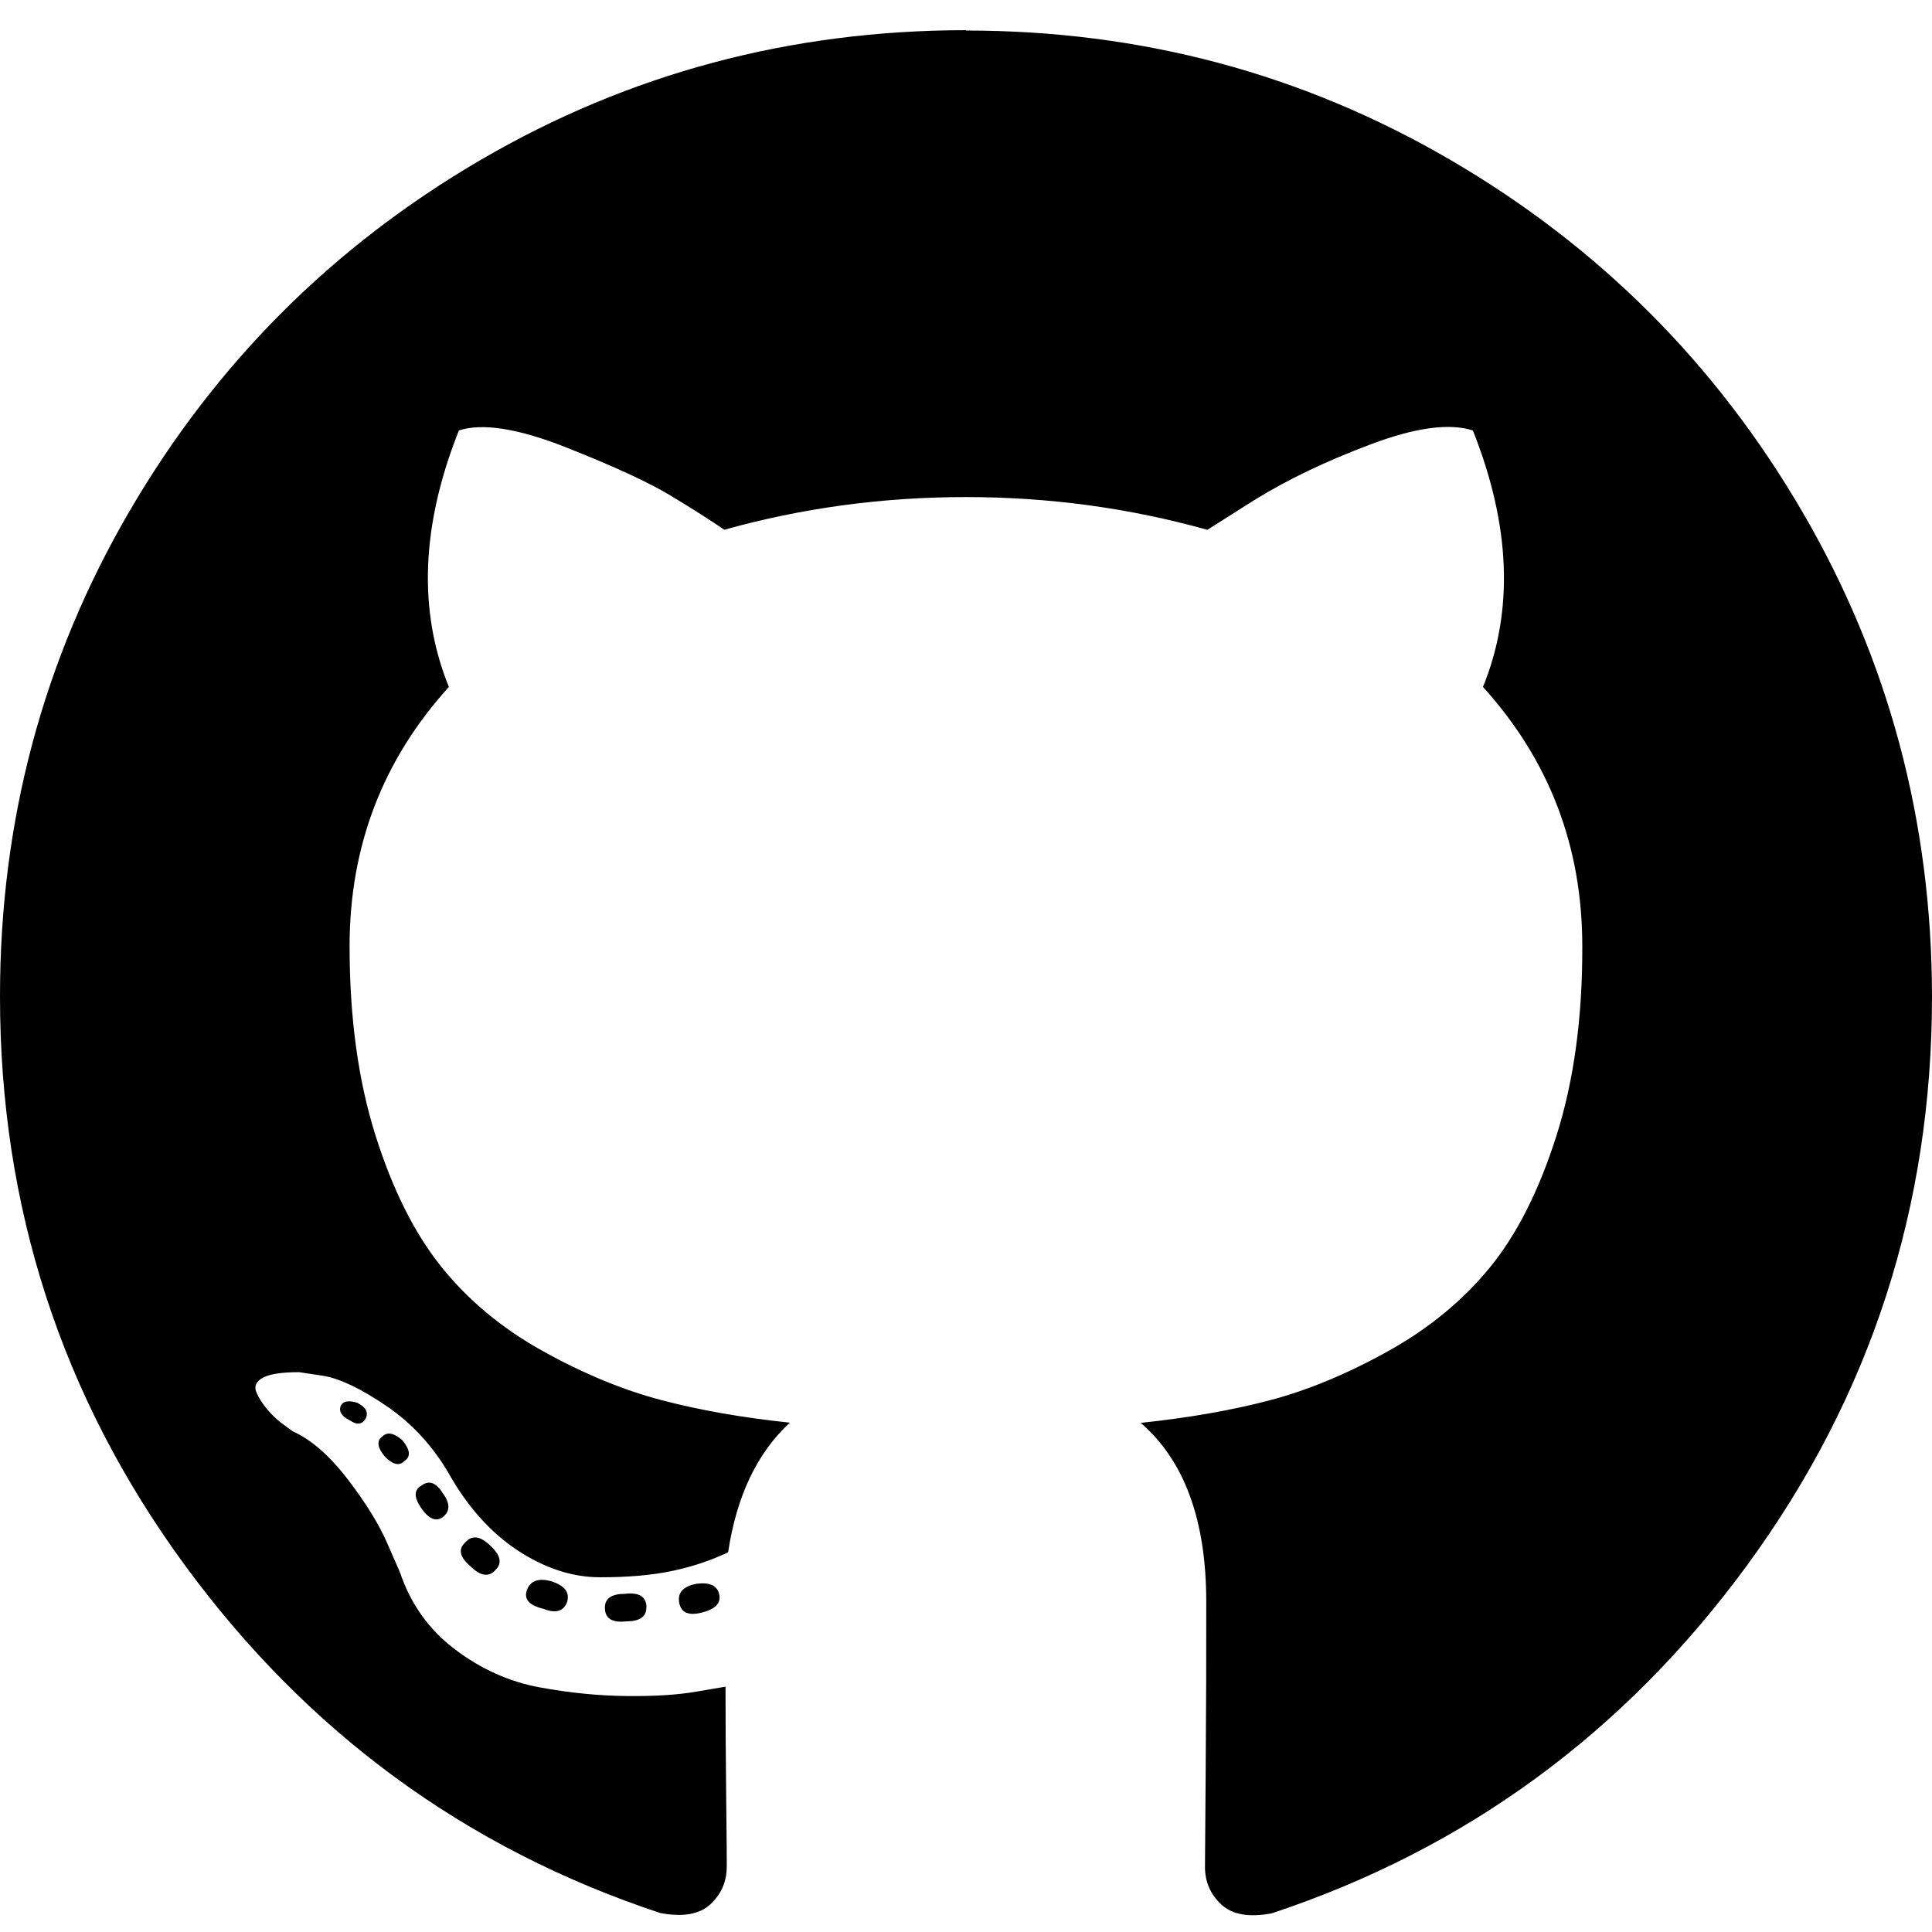
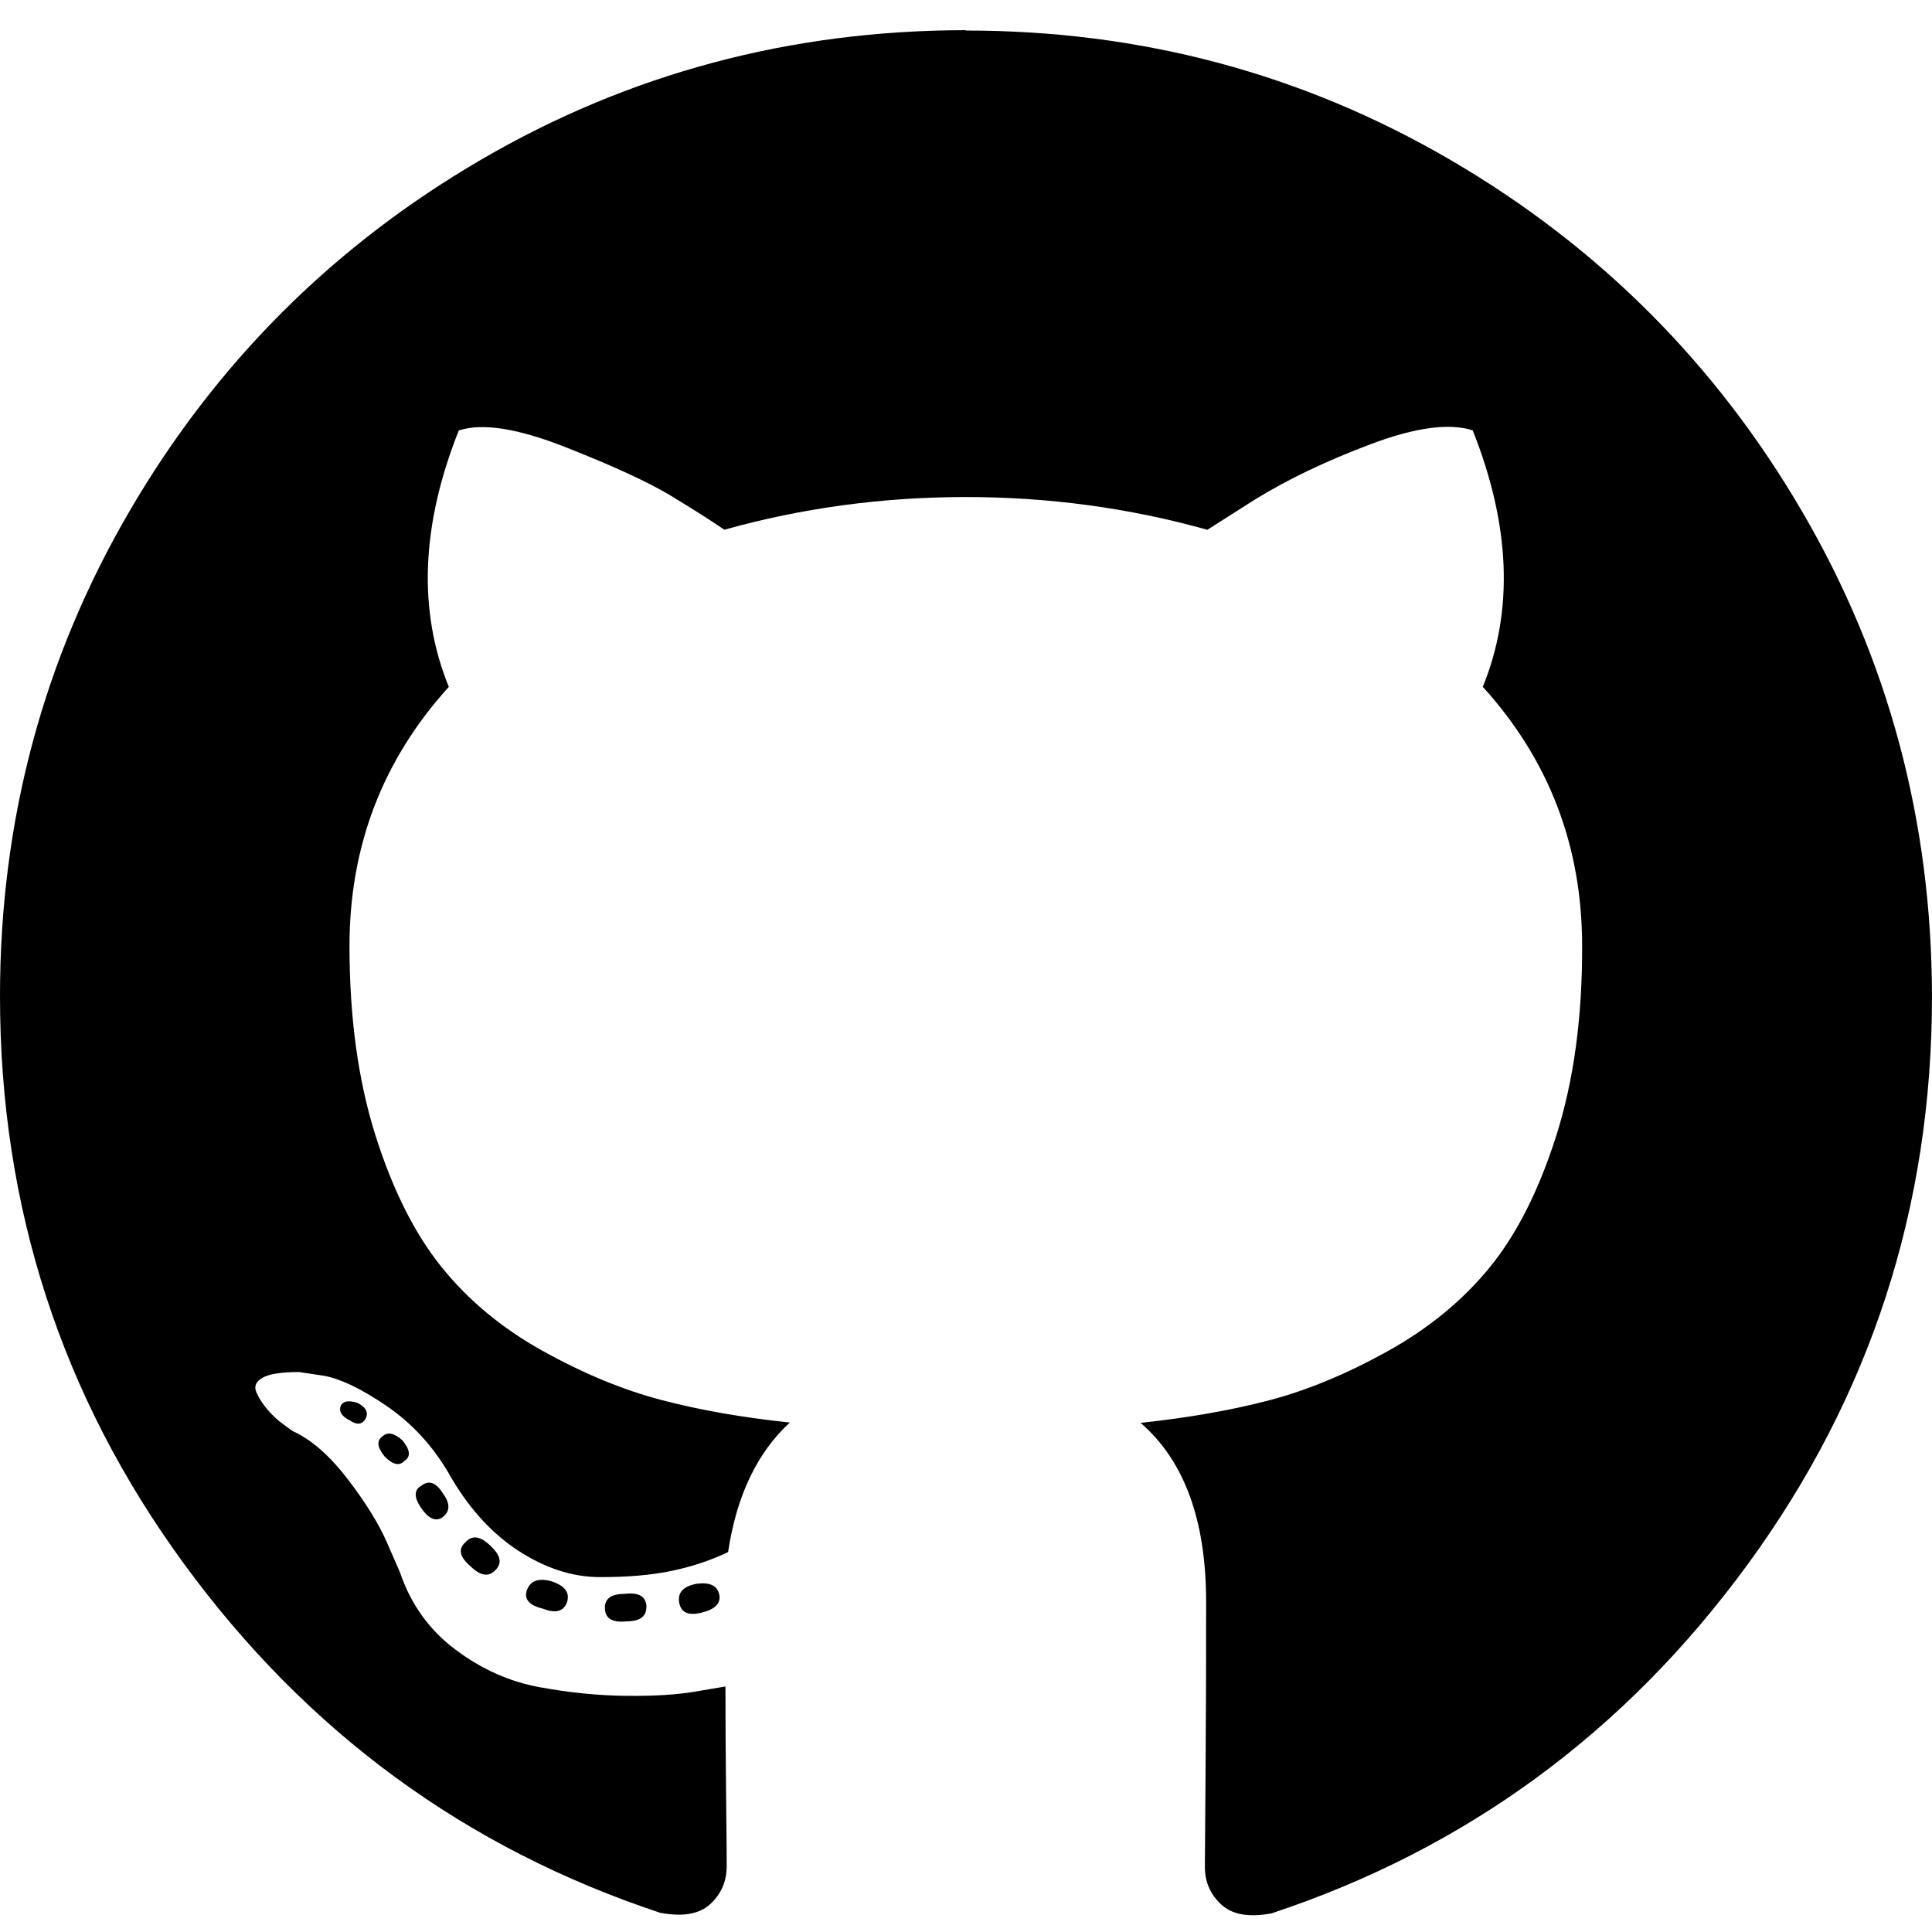
<svg xmlns="http://www.w3.org/2000/svg" width="128" height="128" viewBox="0 0 128 128">
-   <path d="M63.995 2.023c11.61 0 22.318 2.862 32.124 8.587 9.805 5.724 17.566 13.485 23.284 23.285S127.987 54.402 128 66.02c0 13.942-4.07 26.484-12.207 37.624-8.14 11.14-18.654 18.848-31.545 23.122-1.494.28-2.603.086-3.328-.583-.724-.67-1.087-1.503-1.087-2.5 0-.17.016-2.294.047-6.376.03-4.08.043-7.814.037-11.2 0-5.39-1.446-9.337-4.34-11.838 3.174-.334 6.02-.832 8.54-1.494 2.52-.663 5.133-1.747 7.84-3.253 2.706-1.505 4.955-3.353 6.747-5.543 1.792-2.19 3.265-5.107 4.42-8.75 1.153-3.643 1.723-7.824 1.707-12.543 0-6.61-2.192-12.335-6.58-17.173 2.055-5.052 1.83-10.717-.67-16.995-1.556-.498-3.807-.194-6.753.914-2.946 1.107-5.502 2.328-7.667 3.663l-3.173 2.007c-5.164-1.447-10.496-2.17-15.996-2.17s-10.835.72-16.005 2.165c-.887-.61-2.066-1.36-3.537-2.25-1.472-.89-3.79-1.96-6.953-3.21-3.164-1.25-5.528-1.625-7.093-1.12-2.498 6.274-2.72 11.94-.663 16.994-4.387 4.835-6.58 10.56-6.58 17.173 0 4.72.567 8.885 1.703 12.496 1.135 3.612 2.594 6.53 4.377 8.75 1.782 2.22 4.02 4.08 6.71 5.576 2.69 1.496 5.304 2.578 7.84 3.247 2.535.67 5.382 1.17 8.54 1.503-2.17 2-3.532 4.862-4.09 8.586-1.165.554-2.416.97-3.75 1.246-1.335.277-2.918.414-4.75.41-1.833-.003-3.653-.6-5.46-1.79-1.808-1.193-3.348-2.93-4.62-5.21-1.058-1.772-2.407-3.22-4.046-4.34-1.64-1.12-3.015-1.785-4.125-1.996l-1.667-.252c-1.167 0-1.972.124-2.417.373-.445.25-.585.568-.42.957.165.39.414.778.746 1.167.333.39.696.724 1.088 1.004l.583.42c1.223.554 2.43 1.608 3.626 3.164 1.193 1.555 2.07 2.97 2.626 4.246l.84 1.923c.715 2.115 1.937 3.823 3.663 5.123 1.726 1.3 3.586 2.134 5.58 2.502 1.994.367 3.923.56 5.786.578 1.864.02 3.404-.08 4.62-.294l1.923-.326c0 2.115.014 4.573.045 7.372.032 2.8.044 4.314.038 4.54 0 .996-.36 1.83-1.083 2.502-.722.672-1.832.865-3.332.58-12.888-4.273-23.402-11.977-31.54-23.114C4.06 92.493-.006 79.948 0 65.995c0-11.61 2.86-22.318 8.577-32.123 5.718-9.806 13.48-17.568 23.285-23.286C41.668 4.868 52.377 2.006 63.992 2l.003.023zm-39.748 91.91c.168-.39-.027-.722-.584-.998-.553-.168-.91-.112-1.073.168-.17.388.022.72.58.998.497.334.857.278 1.08-.167h-.003zm2.585 2.833c.39-.28.333-.727-.168-1.34-.56-.497-1.005-.58-1.335-.252-.39.274-.334.717.167 1.33.56.56 1.005.644 1.335.252v.01zm2.5 3.747c.5-.39.5-.918 0-1.587-.444-.715-.917-.88-1.417-.494-.498.28-.498.777 0 1.493.497.715.97.91 1.418.588zm3.5 3.5c.446-.445.337-.974-.326-1.587-.67-.663-1.225-.745-1.67-.247-.498.444-.39.972.326 1.585.67.663 1.226.745 1.67.248zm4.75 2.08c.17-.612-.192-1.058-1.08-1.338-.835-.218-1.364-.024-1.588.583-.224.607.14 1.023 1.087 1.25.835.333 1.364.167 1.588-.5l-.005.006zm5.25.42c0-.724-.473-1.03-1.422-.918-.89 0-1.335.304-1.335.914 0 .715.472 1.018 1.414.91.89 0 1.334-.306 1.334-.916l.01.01zm4.826-.84c-.112-.61-.61-.858-1.493-.746-.893.165-1.282.58-1.167 1.246.115.666.613.888 1.494.667.88-.22 1.27-.61 1.166-1.166z" fill="#000" fill-rule="evenodd" />
+   <path d="M63.995 2.023c11.61 0 22.318 2.862 32.124 8.587 9.8 5.724 17.56 13.485 23.28 23.285s8.582 20.507 8.6 32.125c0 13.942-4.07 26.484-12.21 37.624s-18.656 18.848-31.547 23.122c-1.494.28-2.603.086-3.328-.583-.725-.67-1.088-1.503-1.088-2.5 0-.17.015-2.294.046-6.376.03-4.08.042-7.814.036-11.2 0-5.39-1.447-9.337-4.34-11.838 3.173-.34 6.02-.84 8.54-1.5 2.52-.665 5.132-1.75 7.84-3.255 2.705-1.505 4.954-3.353 6.746-5.543 1.79-2.19 3.264-5.108 4.42-8.75 1.152-3.644 1.722-7.825 1.706-12.544 0-6.61-2.19-12.335-6.58-17.173 2.058-5.05 1.83-10.715-.67-16.993-1.553-.498-3.804-.194-6.75.914s-5.502 2.33-7.667 3.663L79.99 35.1c-5.164-1.447-10.496-2.17-15.996-2.17s-10.835.72-16.005 2.165c-.89-.61-2.07-1.36-3.54-2.25-1.47-.89-3.79-1.96-6.957-3.21s-5.53-1.625-7.094-1.12c-2.498 6.274-2.72 11.94-.663 16.994-4.386 4.83-6.58 10.56-6.58 17.17 0 4.72.57 8.882 1.704 12.493 1.136 3.61 2.595 6.53 4.378 8.75 1.782 2.22 4.02 4.08 6.71 5.575 2.69 1.496 5.304 2.58 7.84 3.247 2.535.67 5.382 1.17 8.54 1.502-2.17 2-3.53 4.86-4.09 8.585-1.165.554-2.416.97-3.75 1.246-1.335.278-2.918.415-4.75.41-1.83-.002-3.65-.6-5.46-1.79-1.808-1.192-3.348-2.93-4.62-5.21-1.058-1.77-2.407-3.22-4.046-4.34-1.64-1.12-3.016-1.784-4.126-1.995l-1.666-.25c-1.167 0-1.972.123-2.417.372-.445.25-.585.568-.42.957.165.39.414.776.746 1.165.333.39.696.723 1.09 1.003l.583.42c1.223.554 2.43 1.61 3.626 3.164 1.192 1.555 2.07 2.97 2.625 4.246l.84 1.925c.715 2.114 1.937 3.822 3.663 5.122 1.725 1.3 3.585 2.134 5.58 2.502 1.993.365 3.922.56 5.785.576 1.864.02 3.404-.08 4.62-.294l1.923-.327c0 2.115.013 4.573.044 7.372.032 2.8.044 4.31.038 4.54 0 .993-.36 1.83-1.082 2.5-.72.67-1.83.864-3.33.58-12.89-4.274-23.402-11.978-31.54-23.115C4.06 92.492-.004 79.945 0 65.995c0-11.61 2.86-22.32 8.577-32.123 5.718-9.806 13.48-17.568 23.285-23.286C41.668 4.868 52.377 2.006 63.992 2l.003.023zm-39.748 91.91c.168-.39-.027-.722-.584-.998-.553-.168-.91-.112-1.073.168-.17.388.022.72.58.998.497.34.857.28 1.08-.16h-.003zm2.585 2.833c.39-.28.333-.727-.168-1.34-.56-.497-1.005-.58-1.335-.252-.39.274-.34.717.16 1.33.56.56 1.004.644 1.334.252v.01zm2.5 3.747c.5-.39.5-.918 0-1.587-.444-.715-.917-.88-1.417-.494-.498.28-.498.777 0 1.493.497.715.97.91 1.418.588zm3.5 3.5c.446-.445.337-.974-.326-1.587-.67-.663-1.225-.745-1.67-.247-.498.44-.39.97.326 1.58.67.66 1.226.742 1.67.25zm4.75 2.08c.17-.612-.192-1.058-1.08-1.338-.835-.218-1.364-.024-1.588.583-.224.607.14 1.023 1.087 1.25.84.333 1.37.167 1.59-.5v.006zm5.25.42c0-.724-.473-1.03-1.422-.918-.89 0-1.335.304-1.335.914 0 .71.472 1.01 1.414.91.89 0 1.33-.31 1.33-.92l.01.01zm4.826-.84c-.112-.61-.61-.858-1.493-.746-.893.165-1.282.58-1.167 1.246.115.666.613.888 1.494.667.88-.22 1.27-.61 1.166-1.166z" fill-rule="evenodd" />
</svg>
